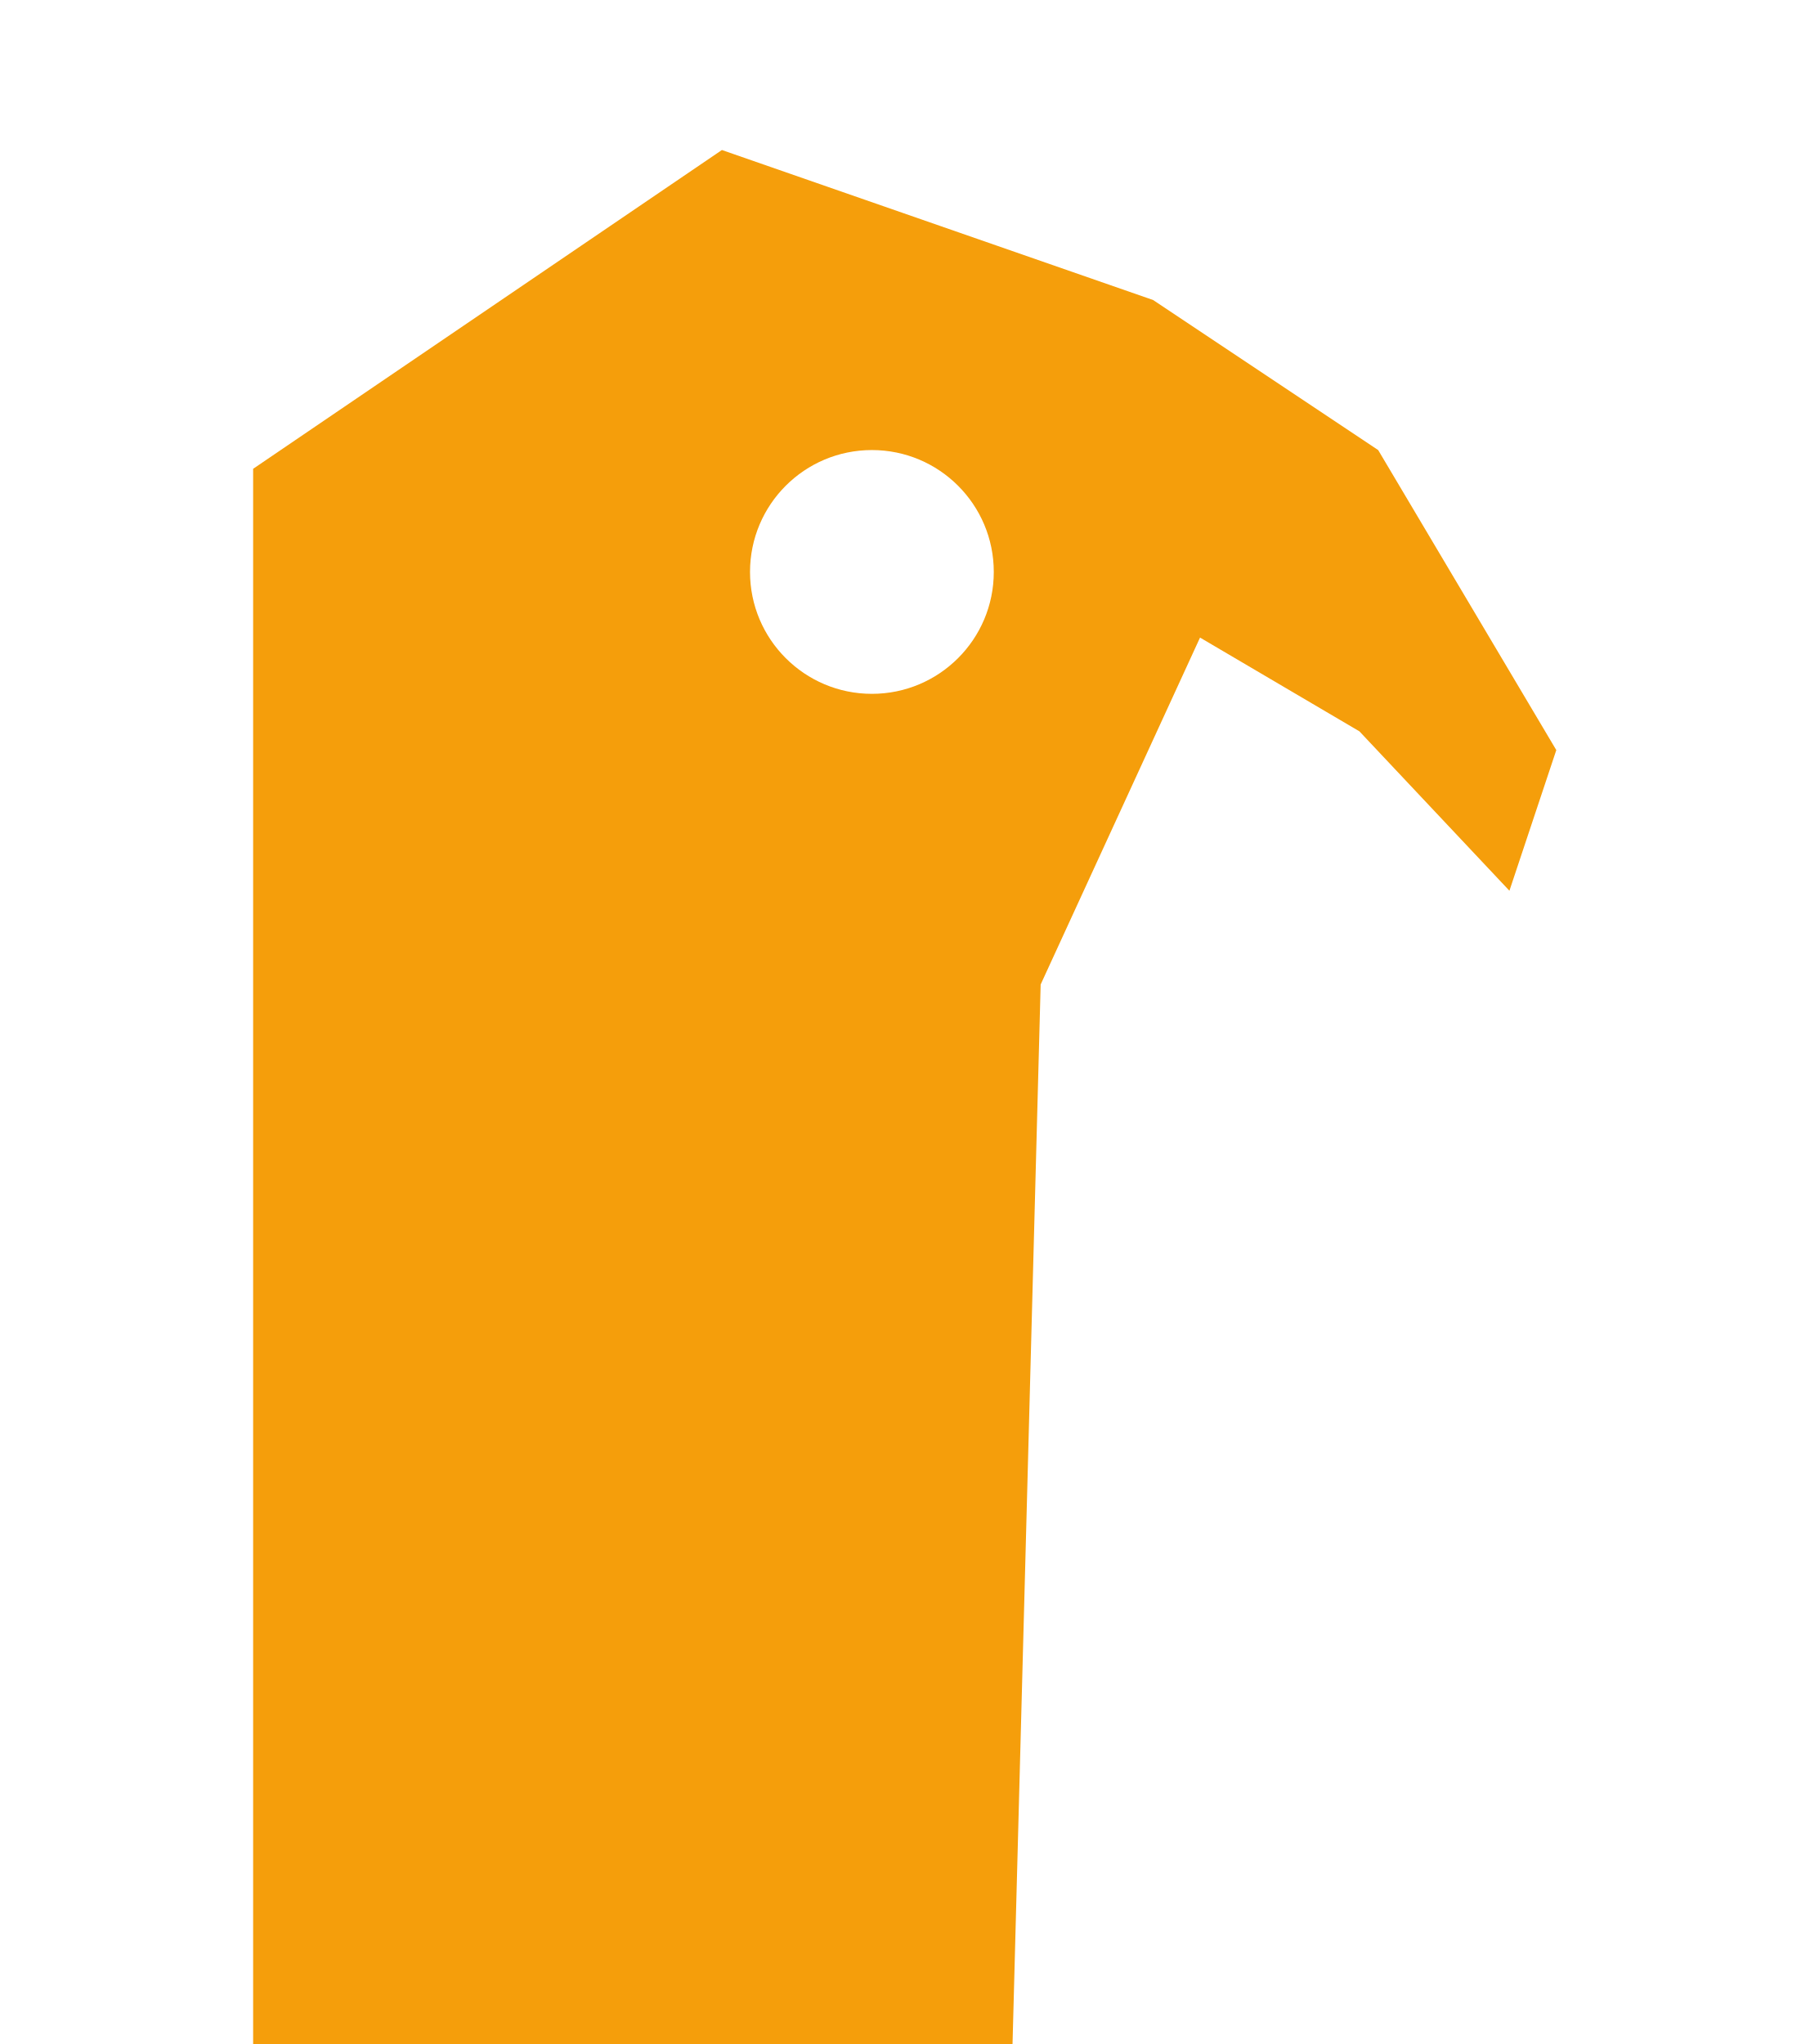
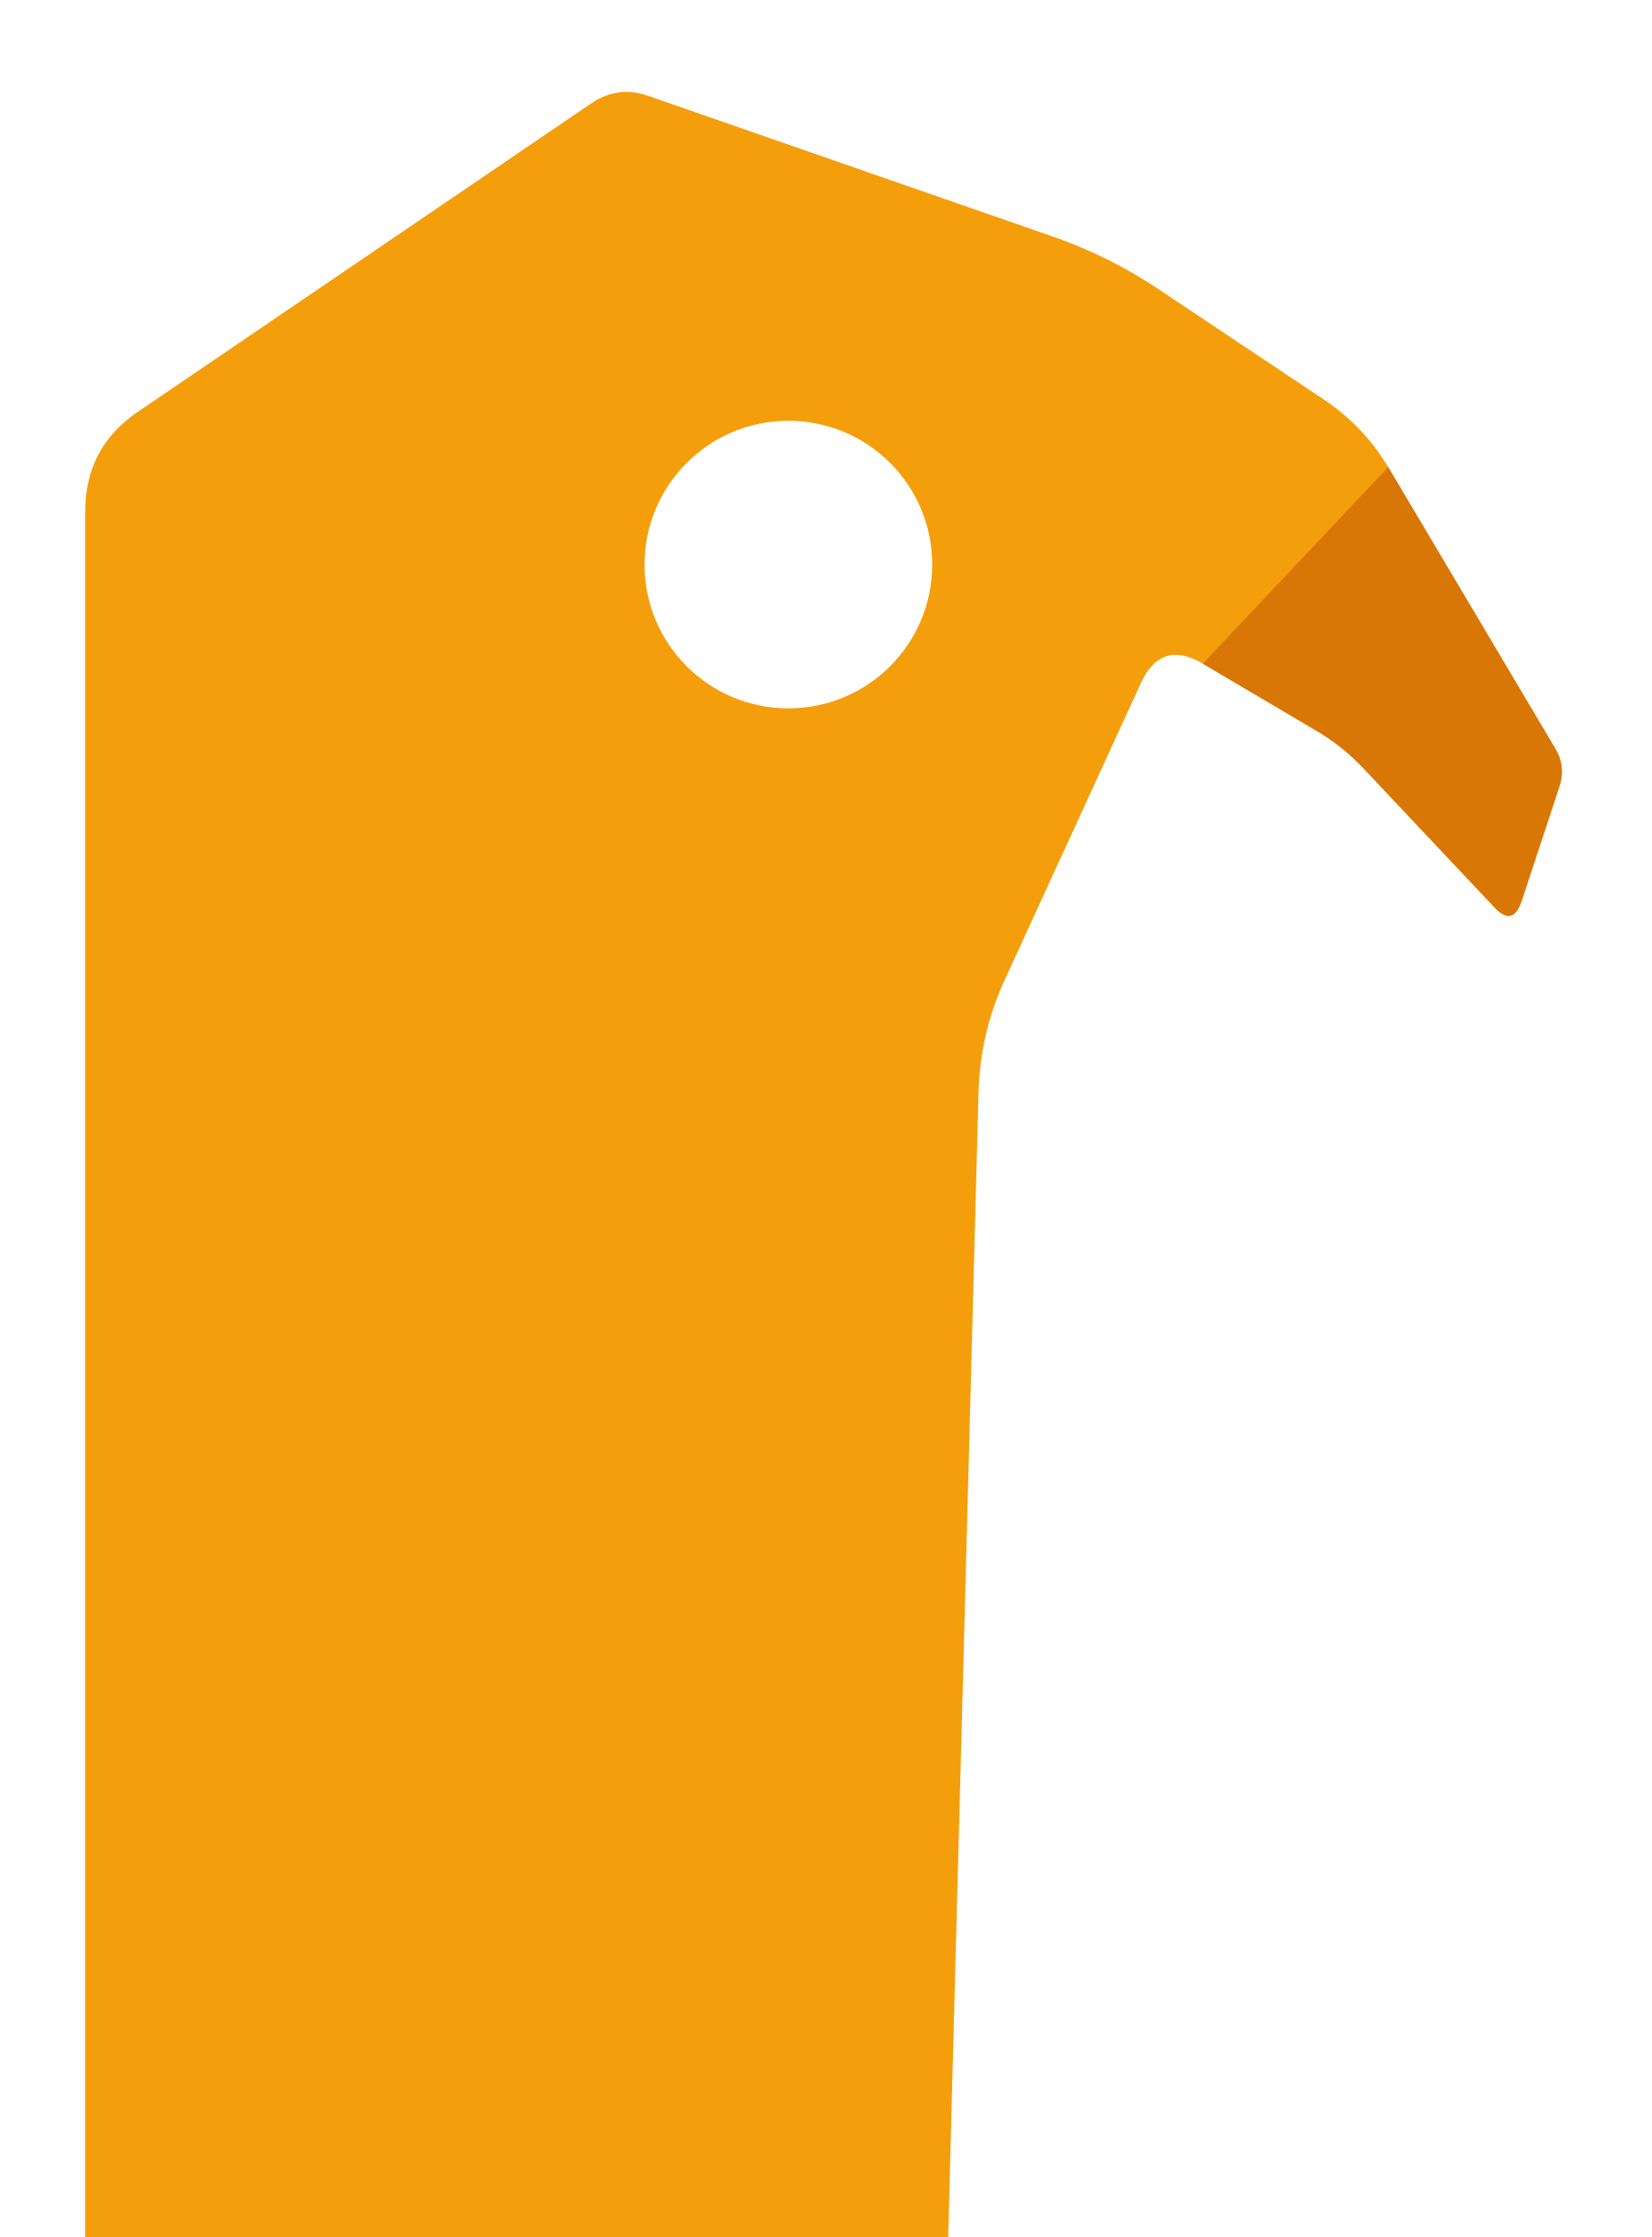
- <svg xmlns="http://www.w3.org/2000/svg" viewBox="96 76 386 436">
-   <path fill="#F59E0B" fill-rule="evenodd" d="     M 150 176     L 250 108     L 342 140     L 390 172     L 428 236     L 418 266     L 386 232     L 352 212     L 318 286     L 312 512     L 150 512     Z     M 282 172     A 26 26 0 1 0 282 224     A 26 26 0 1 0 282 172     Z" />
+ <svg xmlns="http://www.w3.org/2000/svg" viewBox="134 92 310 420">
+   <path fill="#F59E0B" fill-rule="evenodd" d="     M 159.9 169.3     L 245.0 111.4     Q 250.0 108.0 255.7 110.0     L 331.6 136.4     Q 342.0 140.0 351.2 146.1     L 382.5 167.0     Q 390.0 172.0 394.6 179.7     L 426.0 232.6     Q 428.0 236.0 426.7 239.8     L 419.6 261.3     Q 418.0 266.0 414.6 262.4     L 390.1 236.4     Q 386.0 232.0 380.8 229.0     L 359.8 216.6     Q 352.0 212.0 348.2 220.2     L 322.6 276.0     Q 318.0 286.0 317.7 297.0     L 312.0 512.0     L 150.0 512.0     L 150.0 188.0     Q 150.0 176.0 159.9 169.3     Z     M 282 171     A 27 27 0 1 0 282 225     A 27 27 0 1 0 282 171     Z" />
+   <path fill="#D97706" d="     M 394.6 179.7     L 426.0 232.6     Q 428.0 236.0 426.7 239.8     L 419.6 261.3     Q 418.0 266.0 414.6 262.4     L 390.1 236.4     Q 386.0 232.0 380.8 229.0     L 359.8 216.6     Z" />
</svg>
